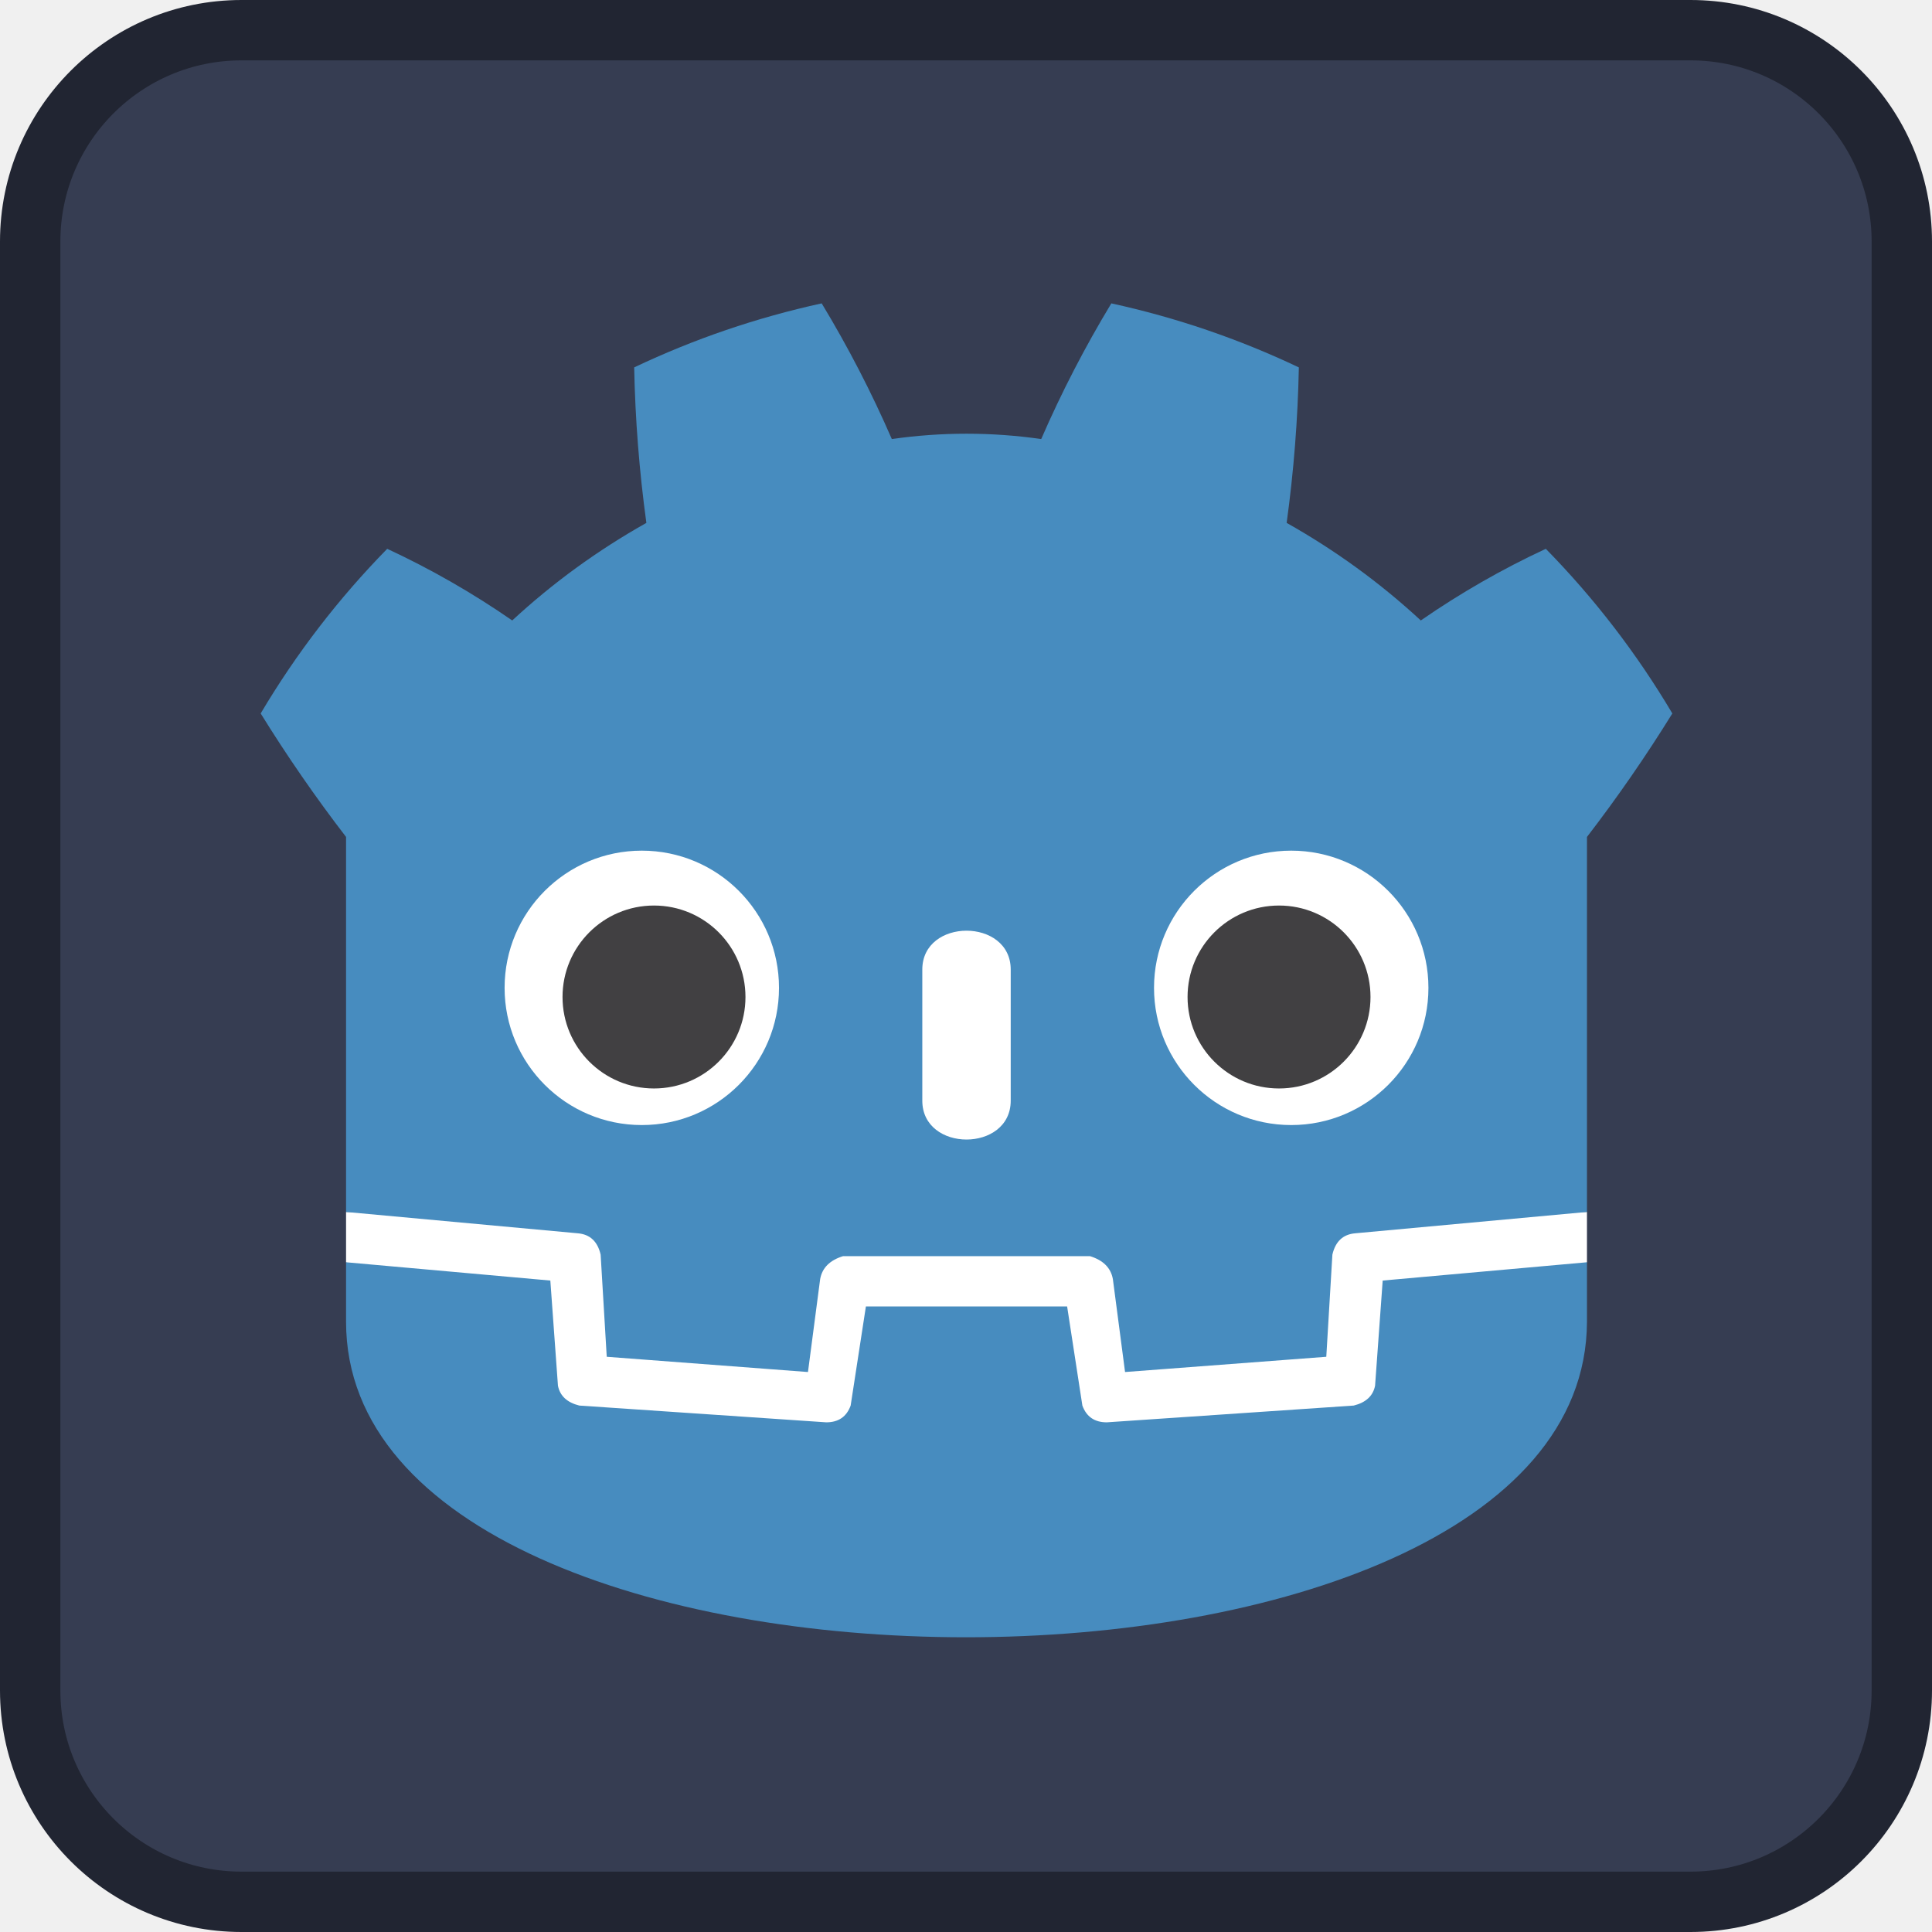
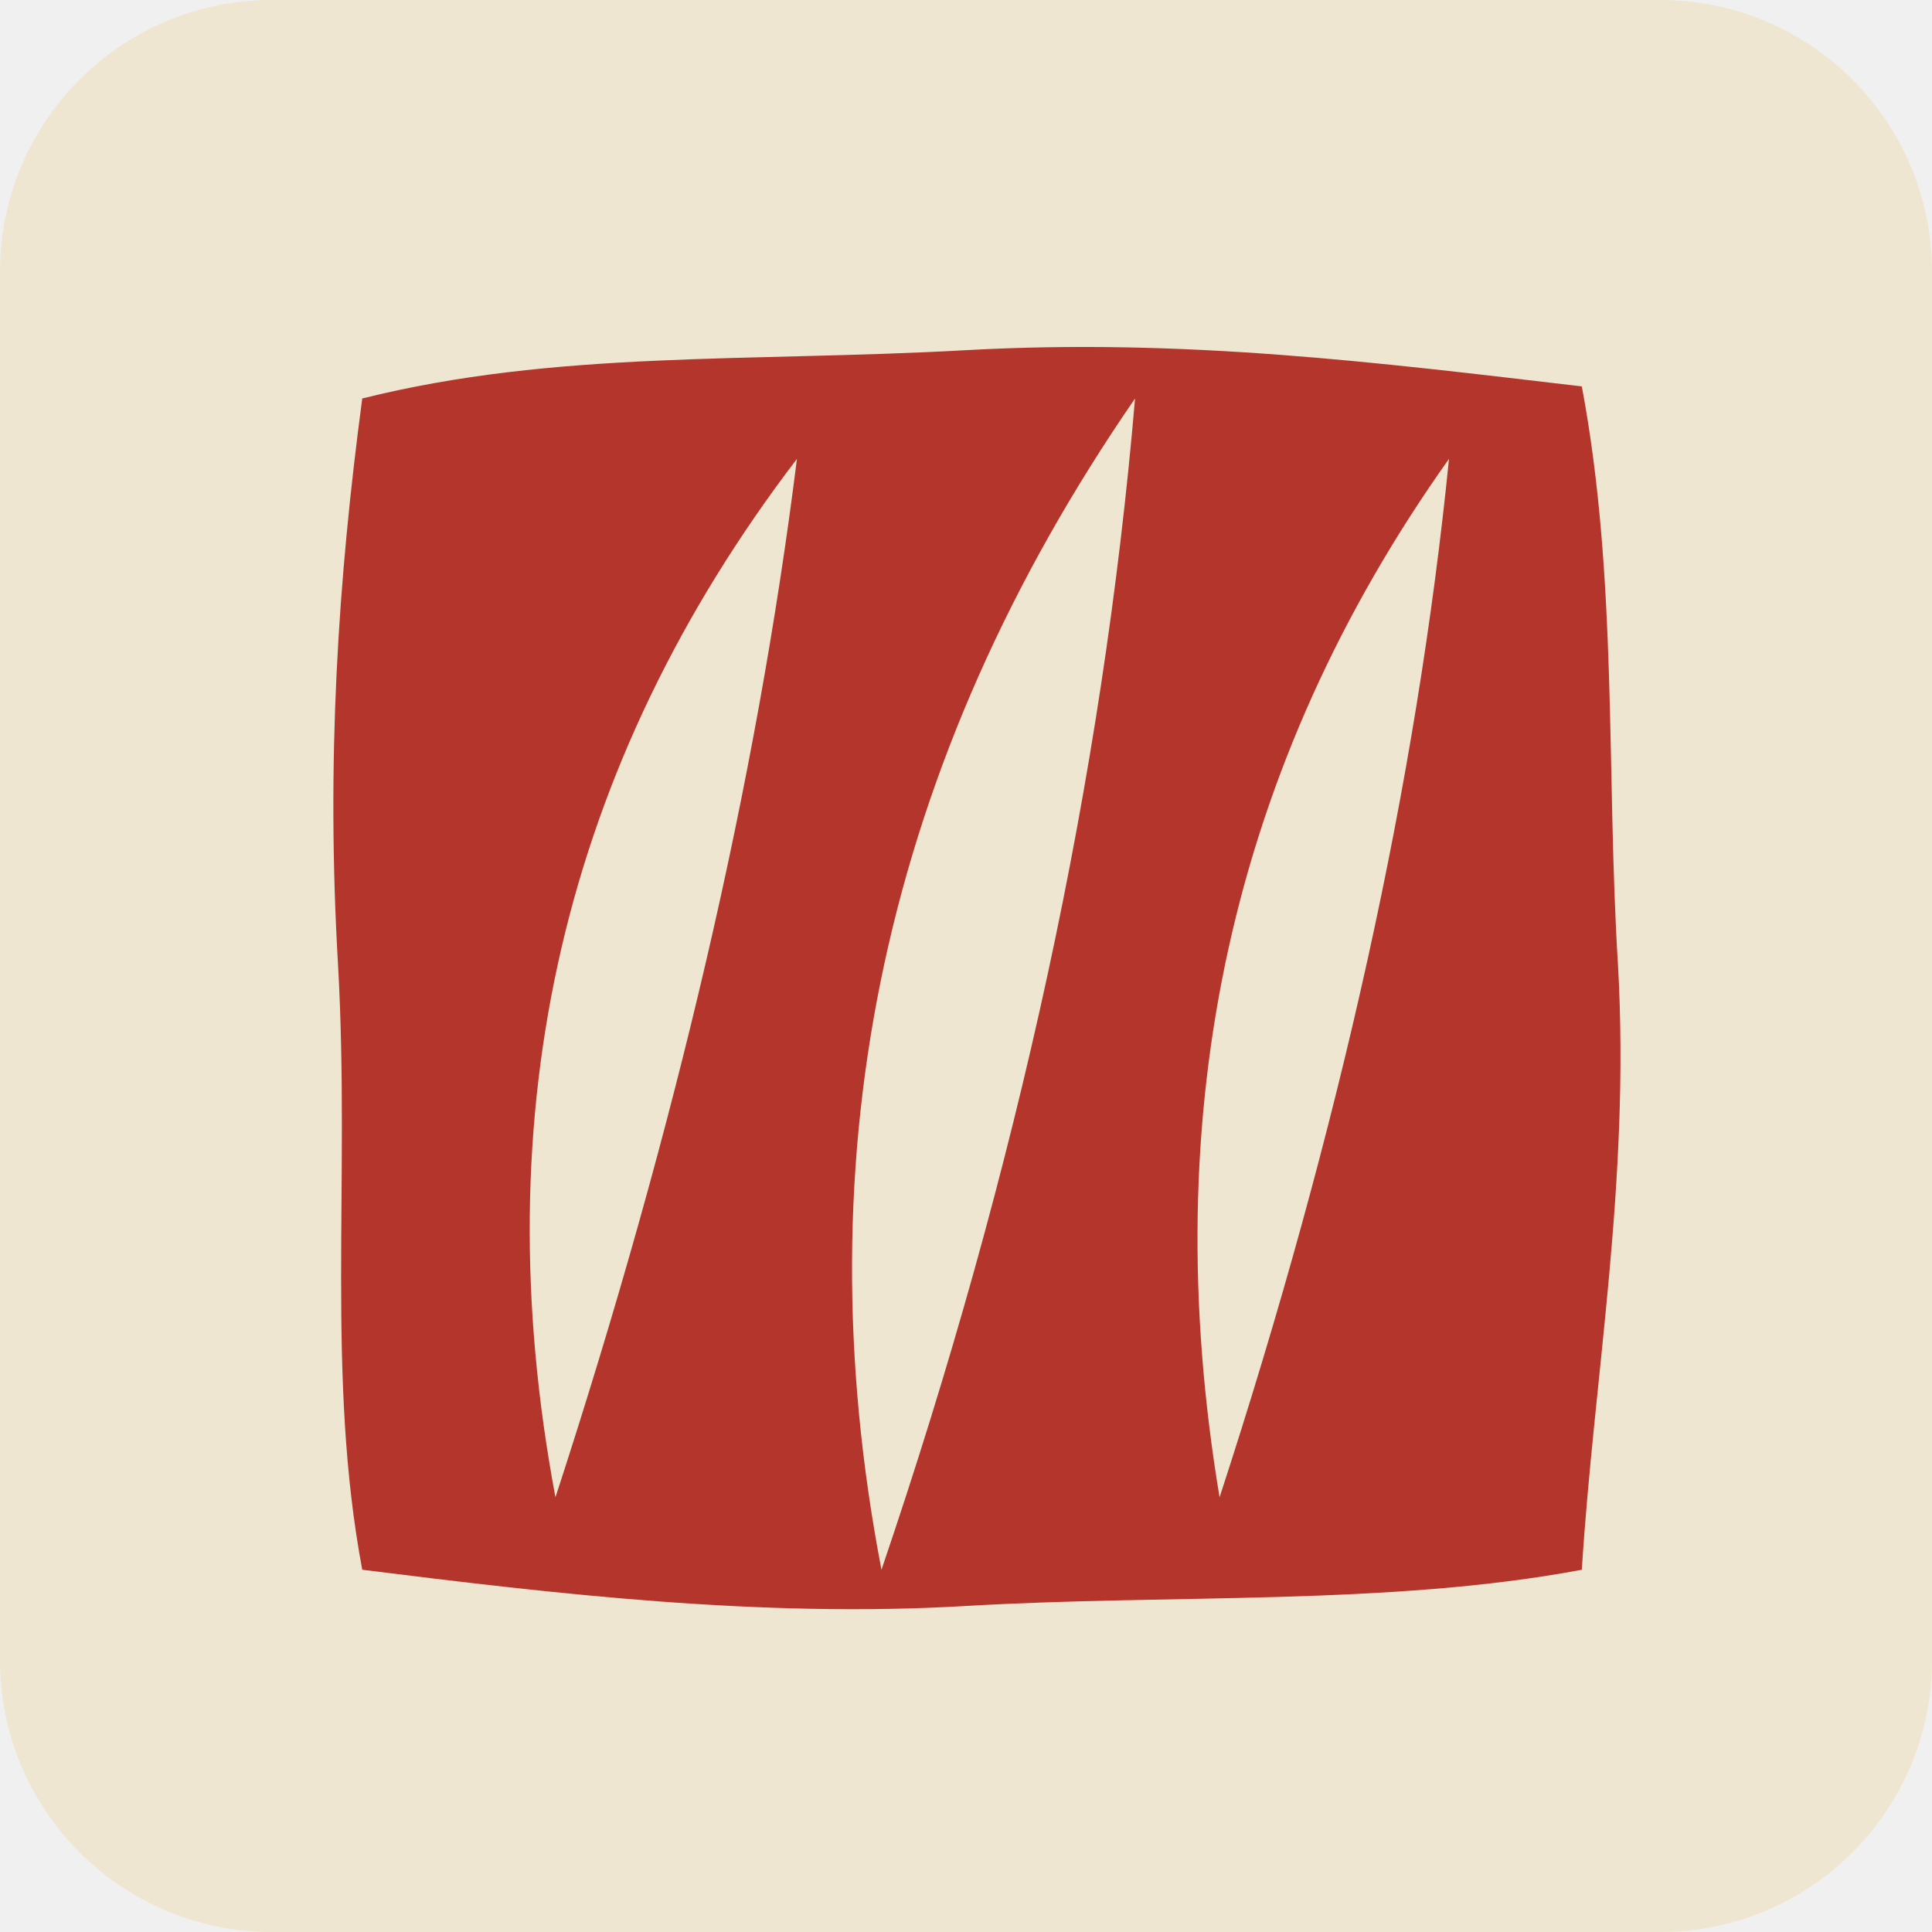
- <svg xmlns="http://www.w3.org/2000/svg" width="128" height="128">
-   <rect width="124" height="124" x="2" y="2" fill="#363d52" stroke="#212532" stroke-width="4" rx="14" />
-   <g fill="#fff" transform="translate(12.322 12.322)scale(.101)">
-     <path d="M105 673v33q407 354 814 0v-33z" />
-     <path fill="#478cbf" d="m105 673 152 14q12 1 15 14l4 67 132 10 8-61q2-11 15-15h162q13 4 15 15l8 61 132-10 4-67q3-13 15-14l152-14V427q30-39 56-81-35-59-83-108-43 20-82 47-40-37-88-64 7-51 8-102-59-28-123-42-26 43-46 89-49-7-98 0-20-46-46-89-64 14-123 42 1 51 8 102-48 27-88 64-39-27-82-47-48 49-83 108 26 42 56 81zm0 33v39c0 276 813 276 814 0v-39l-134 12-5 69q-2 10-14 13l-162 11q-12 0-16-11l-10-65H446l-10 65q-4 11-16 11l-162-11q-12-3-14-13l-5-69z" />
-     <path d="M483 600c0 34 58 34 58 0v-86c0-34-58-34-58 0z" />
-     <circle cx="725" cy="526" r="90" />
-     <circle cx="299" cy="526" r="90" />
-   </g>
-   <g fill="#414042" transform="translate(12.322 12.322)scale(.101)">
-     <circle cx="307" cy="532" r="60" />
-     <circle cx="717" cy="532" r="60" />
-   </g>
+ <svg xmlns="http://www.w3.org/2000/svg" width="512" height="512" viewBox="0 0 64 64">
+   <rect width="64" height="64" rx="9" fill="#efe6d2" />
+   <path fill="#b4352b" fill-rule="evenodd" transform="translate(32 32) scale(.8) translate(-32 -32)" d="M7 8.500c8-2 16-1.500 25-2 9-.500 17 .500 25.500 1.500 1.500 8 1 16 1.500 24 .500 9-1 17-1.500 25-8 1.500-17 1-25.500 1.500-8.500 .500-17-.500-25-1.500-1.500-8-.500-16-1-25-.500-8.500 0-16 1-23.500z M25 11Q10.500 30 15 54Q22.500 31 25 11z M39 8.500Q23.500 31 28.500 57Q37 32 39 8.500z M52 11Q38.500 30 42.500 54Q50 31 52 11z" />
</svg>
